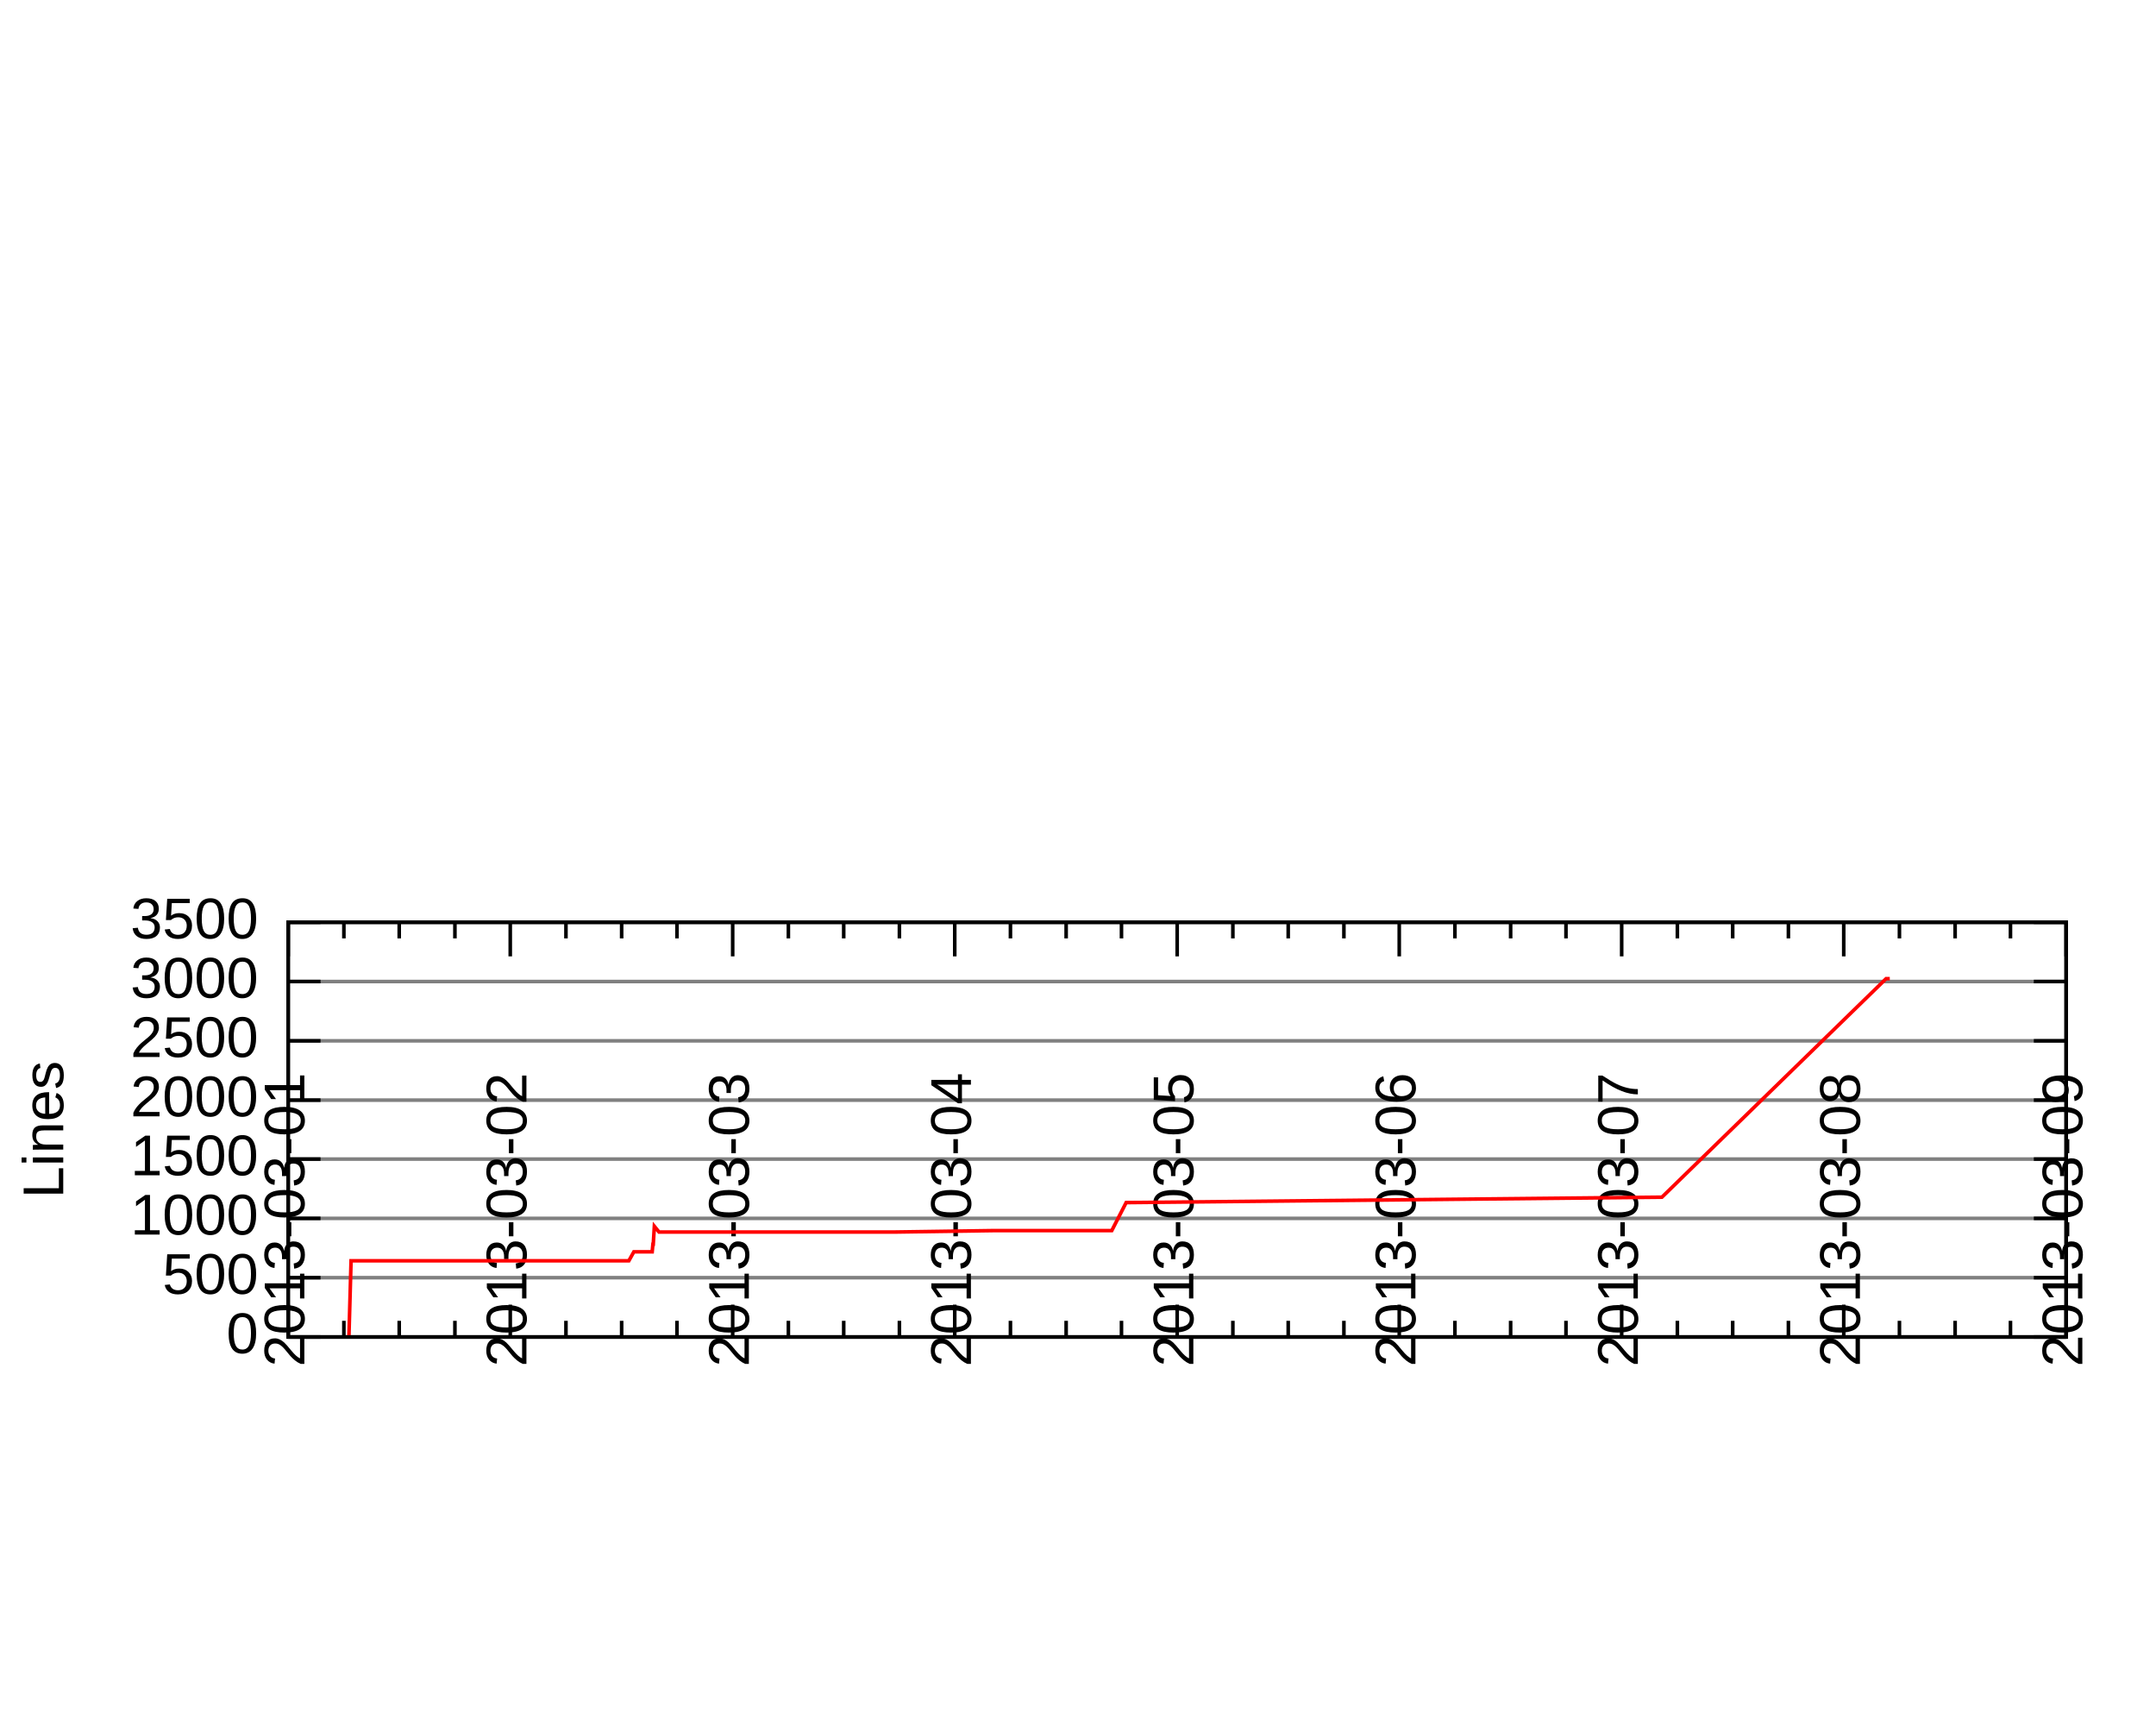
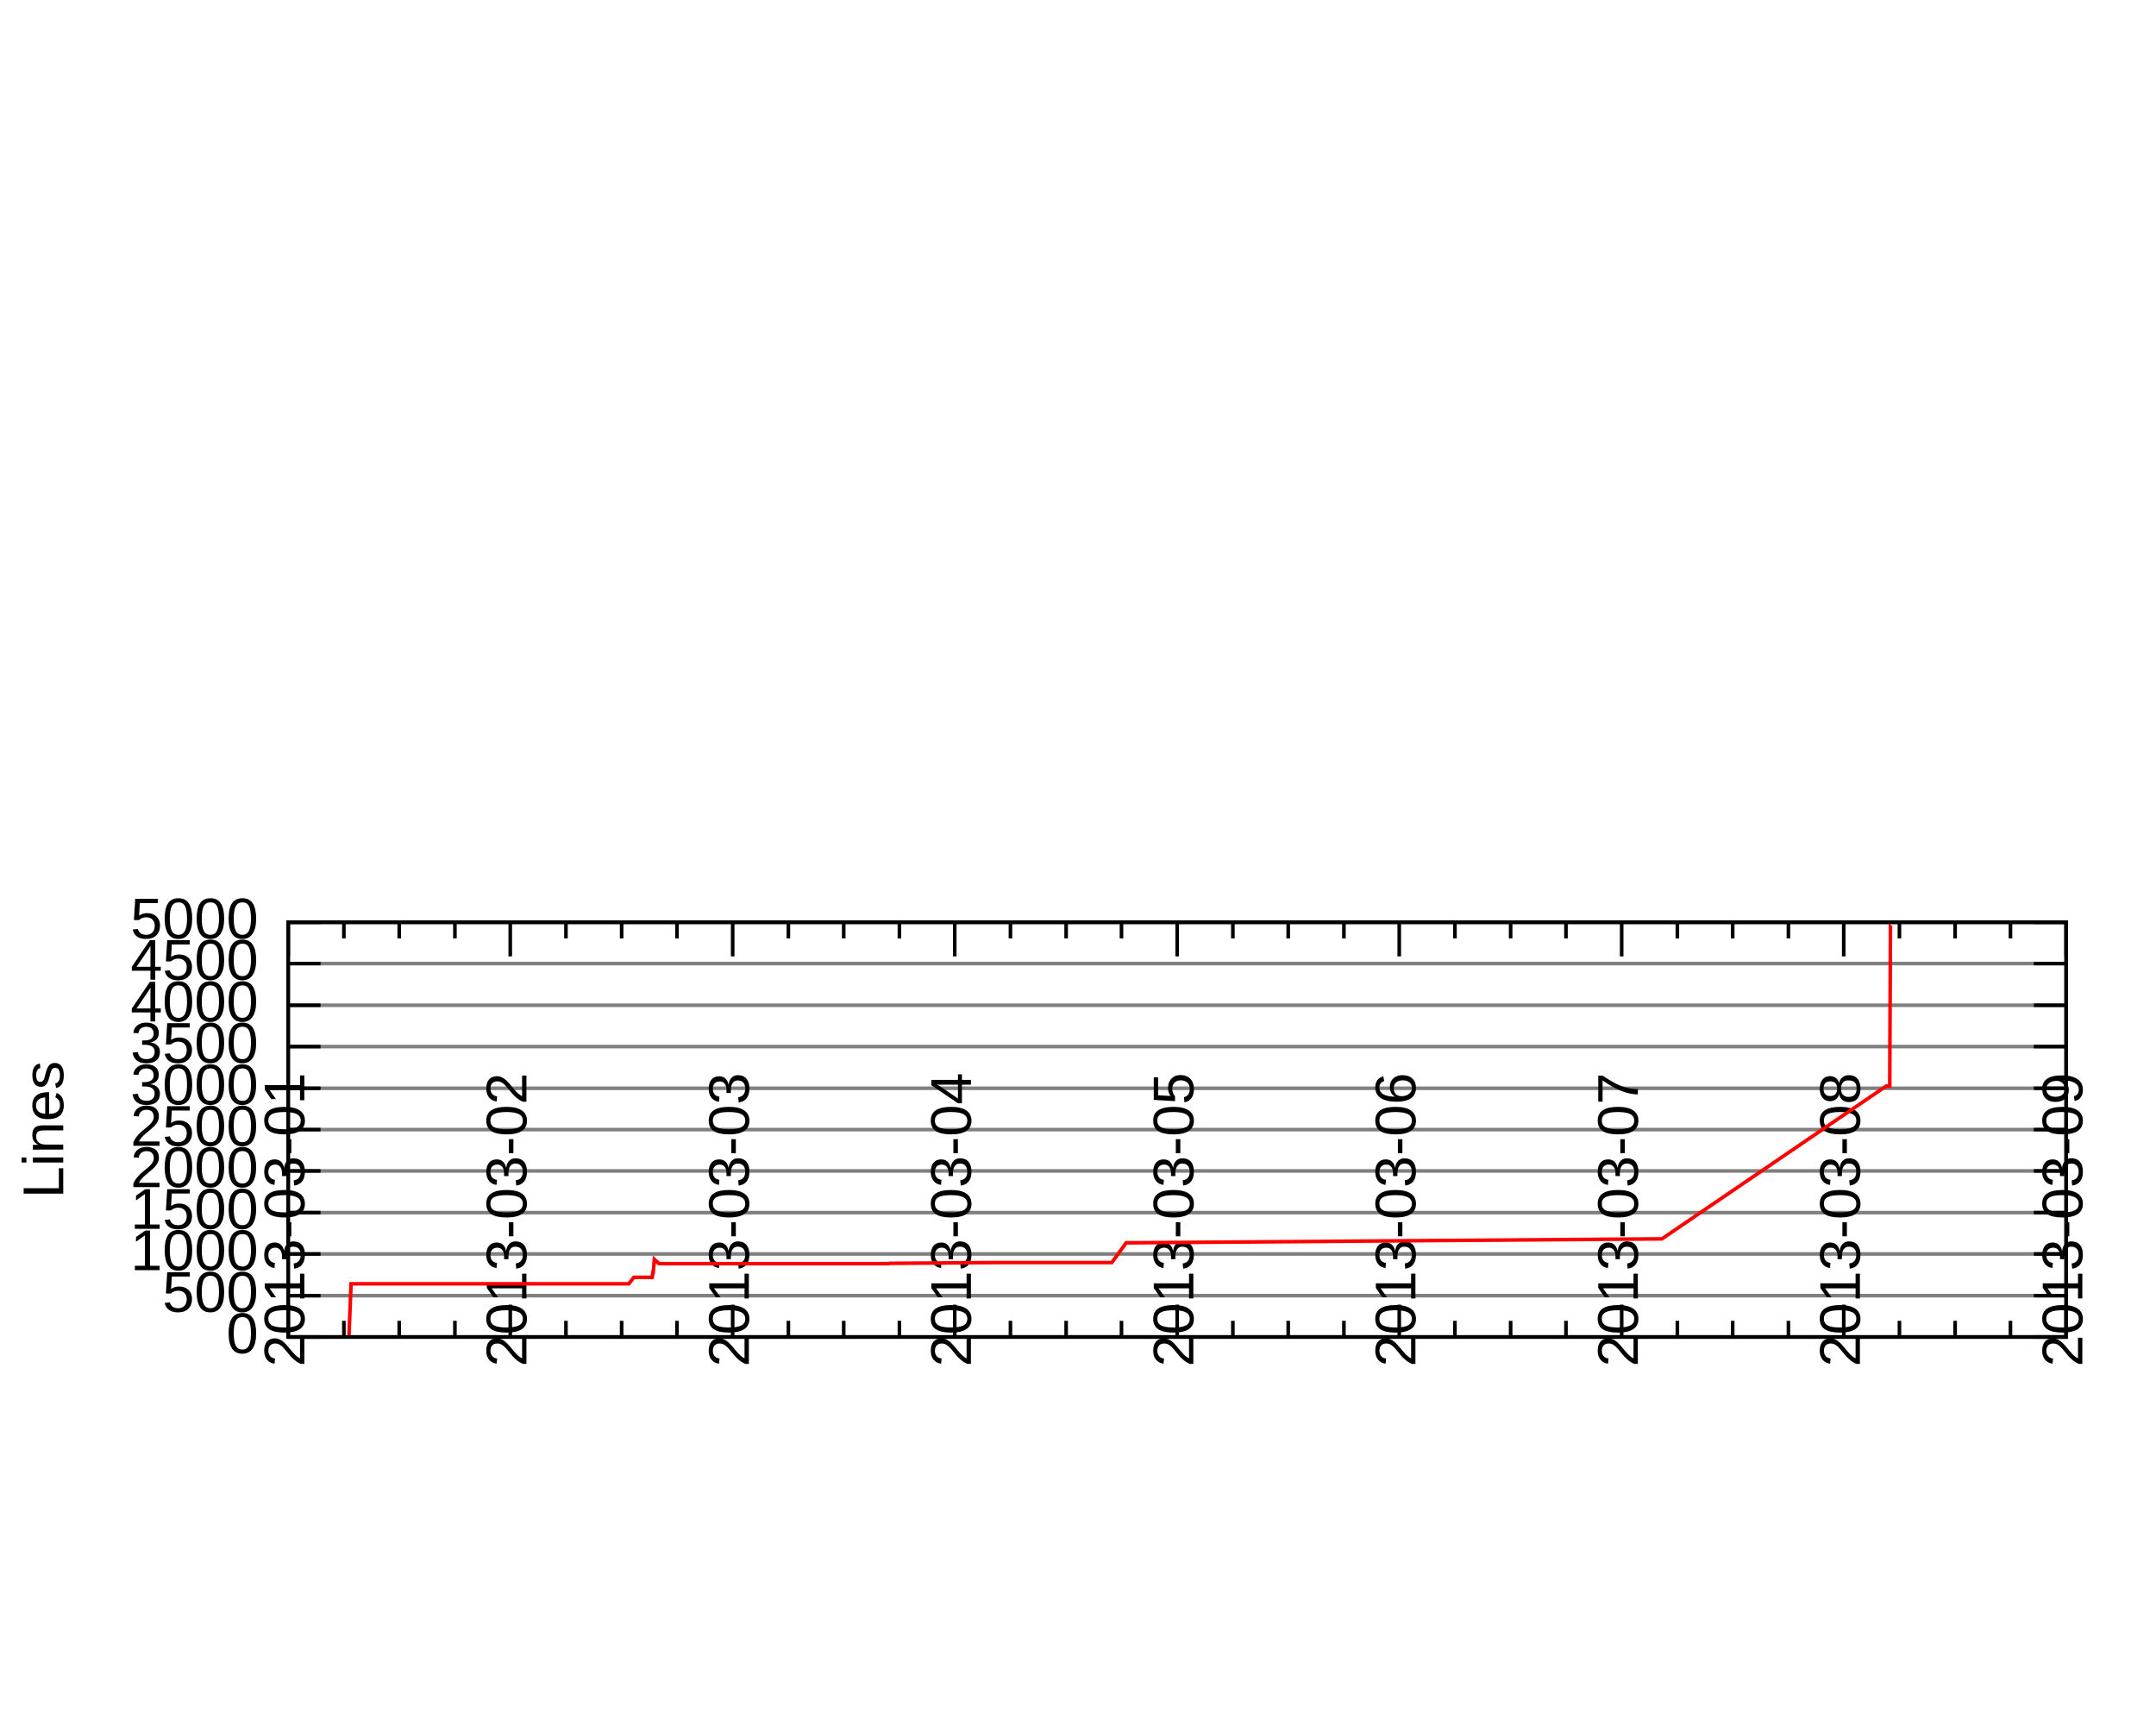
<svg xmlns="http://www.w3.org/2000/svg" xmlns:xlink="http://www.w3.org/1999/xlink" width="600" height="480" viewBox="0 0 600 480">
  <g id="gnuplot_canvas">
    <rect x="0" y="0" width="600" height="480" fill="none" />
    <defs>
      <circle id="gpDot" r="0.5" stroke-width="0.5" />
      <path id="gpPt0" stroke-width="0.222" stroke="currentColor" d="M-1,0 h2 M0,-1 v2" />
      <path id="gpPt1" stroke-width="0.222" stroke="currentColor" d="M-1,-1 L1,1 M1,-1 L-1,1" />
      <path id="gpPt2" stroke-width="0.222" stroke="currentColor" d="M-1,0 L1,0 M0,-1 L0,1 M-1,-1 L1,1 M-1,1 L1,-1" />
      <rect id="gpPt3" stroke-width="0.222" stroke="currentColor" x="-1" y="-1" width="2" height="2" />
      <rect id="gpPt4" stroke-width="0.222" stroke="currentColor" fill="currentColor" x="-1" y="-1" width="2" height="2" />
      <circle id="gpPt5" stroke-width="0.222" stroke="currentColor" cx="0" cy="0" r="1" />
      <use xlink:href="#gpPt5" id="gpPt6" fill="currentColor" stroke="none" />
      <path id="gpPt7" stroke-width="0.222" stroke="currentColor" d="M0,-1.33 L-1.33,0.67 L1.33,0.67 z" />
      <use xlink:href="#gpPt7" id="gpPt8" fill="currentColor" stroke="none" />
      <use xlink:href="#gpPt7" id="gpPt9" stroke="currentColor" transform="rotate(180)" />
      <use xlink:href="#gpPt9" id="gpPt10" fill="currentColor" stroke="none" />
      <use xlink:href="#gpPt3" id="gpPt11" stroke="currentColor" transform="rotate(45)" />
      <use xlink:href="#gpPt11" id="gpPt12" fill="currentColor" stroke="none" />
    </defs>
    <g style="fill:none; color:white; stroke:currentColor; stroke-width:1.00; stroke-linecap:butt; stroke-linejoin:miter">
</g>
    <g style="fill:none; color:black; stroke:currentColor; stroke-width:1.00; stroke-linecap:butt; stroke-linejoin:miter">
</g>
    <g style="fill:none; color:gray; stroke:currentColor; stroke-width:1.00; stroke-linecap:butt; stroke-linejoin:miter">
      <path class="gridline" d="M80.2,372.0 L575.0,372.0  h0.01" />
    </g>
    <g style="fill:none; color:black; stroke:currentColor; stroke-width:1.00; stroke-linecap:butt; stroke-linejoin:miter">
      <path d="M80.2,372.0 L89.2,372.0 M575.0,372.0 L566.0,372.0  h0.01" />
      <g transform="translate(71.9,376.5)" style="stroke:none; fill:black; font-family:Arial; font-size:12.00pt; text-anchor:end">
        <text> 0</text>
      </g>
    </g>
    <g style="fill:none; color:gray; stroke:currentColor; stroke-width:1.00; stroke-linecap:butt; stroke-linejoin:miter">
-       <path class="gridline" d="M80.2,355.5 L575.0,355.5  h0.01" />
+       <path class="gridline" d="M80.2,360.5 L575.0,360.5  h0.01" />
    </g>
    <g style="fill:none; color:black; stroke:currentColor; stroke-width:1.00; stroke-linecap:butt; stroke-linejoin:miter">
-       <path d="M80.2,355.5 L89.2,355.5 M575.0,355.5 L566.0,355.5  h0.01" />
-       <g transform="translate(71.9,360.0)" style="stroke:none; fill:black; font-family:Arial; font-size:12.00pt; text-anchor:end">
+       <path d="M80.2,360.5 L89.2,360.5 M575.0,360.5 L566.0,360.5  h0.01" />
+       <g transform="translate(71.9,365.0)" style="stroke:none; fill:black; font-family:Arial; font-size:12.00pt; text-anchor:end">
        <text> 500</text>
      </g>
    </g>
    <g style="fill:none; color:gray; stroke:currentColor; stroke-width:1.00; stroke-linecap:butt; stroke-linejoin:miter">
-       <path class="gridline" d="M80.2,339.0 L575.0,339.0  h0.01" />
+       <path class="gridline" d="M80.2,348.9 L575.0,348.9  h0.01" />
    </g>
    <g style="fill:none; color:black; stroke:currentColor; stroke-width:1.00; stroke-linecap:butt; stroke-linejoin:miter">
-       <path d="M80.2,339.0 L89.2,339.0 M575.0,339.0 L566.0,339.0  h0.01" />
-       <g transform="translate(71.9,343.5)" style="stroke:none; fill:black; font-family:Arial; font-size:12.00pt; text-anchor:end">
+       <path d="M80.2,348.9 L89.2,348.9 M575.0,348.9 L566.0,348.9  h0.01" />
+       <g transform="translate(71.9,353.4)" style="stroke:none; fill:black; font-family:Arial; font-size:12.00pt; text-anchor:end">
        <text> 1000</text>
      </g>
    </g>
    <g style="fill:none; color:gray; stroke:currentColor; stroke-width:1.00; stroke-linecap:butt; stroke-linejoin:miter">
-       <path class="gridline" d="M80.2,322.5 L575.0,322.5  h0.01" />
+       <path class="gridline" d="M80.2,337.4 L575.0,337.4  h0.01" />
    </g>
    <g style="fill:none; color:black; stroke:currentColor; stroke-width:1.00; stroke-linecap:butt; stroke-linejoin:miter">
-       <path d="M80.2,322.5 L89.2,322.5 M575.0,322.5 L566.0,322.5  h0.01" />
-       <g transform="translate(71.9,327.0)" style="stroke:none; fill:black; font-family:Arial; font-size:12.00pt; text-anchor:end">
+       <path d="M80.2,337.4 L89.2,337.4 M575.0,337.4 L566.0,337.4  h0.01" />
+       <g transform="translate(71.9,341.9)" style="stroke:none; fill:black; font-family:Arial; font-size:12.00pt; text-anchor:end">
        <text> 1500</text>
      </g>
    </g>
    <g style="fill:none; color:gray; stroke:currentColor; stroke-width:1.00; stroke-linecap:butt; stroke-linejoin:miter">
-       <path class="gridline" d="M80.2,306.1 L575.0,306.1  h0.01" />
+       <path class="gridline" d="M80.2,325.8 L575.0,325.8  h0.01" />
    </g>
    <g style="fill:none; color:black; stroke:currentColor; stroke-width:1.00; stroke-linecap:butt; stroke-linejoin:miter">
-       <path d="M80.2,306.1 L89.2,306.1 M575.0,306.1 L566.0,306.1  h0.01" />
-       <g transform="translate(71.9,310.6)" style="stroke:none; fill:black; font-family:Arial; font-size:12.00pt; text-anchor:end">
+       <path d="M80.2,325.8 L89.2,325.8 M575.0,325.8 L566.0,325.8  h0.01" />
+       <g transform="translate(71.9,330.3)" style="stroke:none; fill:black; font-family:Arial; font-size:12.00pt; text-anchor:end">
        <text> 2000</text>
      </g>
    </g>
    <g style="fill:none; color:gray; stroke:currentColor; stroke-width:1.00; stroke-linecap:butt; stroke-linejoin:miter">
-       <path class="gridline" d="M80.2,289.6 L575.0,289.6  h0.01" />
+       <path class="gridline" d="M80.2,314.3 L575.0,314.3  h0.01" />
    </g>
    <g style="fill:none; color:black; stroke:currentColor; stroke-width:1.00; stroke-linecap:butt; stroke-linejoin:miter">
-       <path d="M80.2,289.6 L89.2,289.6 M575.0,289.6 L566.0,289.6  h0.01" />
-       <g transform="translate(71.9,294.1)" style="stroke:none; fill:black; font-family:Arial; font-size:12.00pt; text-anchor:end">
+       <path d="M80.2,314.3 L89.2,314.3 M575.0,314.3 L566.0,314.3  h0.01" />
+       <g transform="translate(71.9,318.8)" style="stroke:none; fill:black; font-family:Arial; font-size:12.00pt; text-anchor:end">
        <text> 2500</text>
      </g>
    </g>
    <g style="fill:none; color:gray; stroke:currentColor; stroke-width:1.00; stroke-linecap:butt; stroke-linejoin:miter">
-       <path class="gridline" d="M80.2,273.1 L575.0,273.1  h0.01" />
+       <path class="gridline" d="M80.2,302.8 L575.0,302.8  h0.01" />
    </g>
    <g style="fill:none; color:black; stroke:currentColor; stroke-width:1.00; stroke-linecap:butt; stroke-linejoin:miter">
-       <path d="M80.2,273.1 L89.2,273.1 M575.0,273.1 L566.0,273.1  h0.01" />
-       <g transform="translate(71.9,277.6)" style="stroke:none; fill:black; font-family:Arial; font-size:12.00pt; text-anchor:end">
+       <path d="M80.2,302.8 L89.2,302.8 M575.0,302.8 L566.0,302.8  h0.01" />
+       <g transform="translate(71.9,307.3)" style="stroke:none; fill:black; font-family:Arial; font-size:12.00pt; text-anchor:end">
        <text> 3000</text>
+       </g>
+     </g>
+     <g style="fill:none; color:gray; stroke:currentColor; stroke-width:1.00; stroke-linecap:butt; stroke-linejoin:miter">
+       <path class="gridline" d="M80.2,291.2 L575.0,291.2  h0.01" />
+     </g>
+     <g style="fill:none; color:black; stroke:currentColor; stroke-width:1.00; stroke-linecap:butt; stroke-linejoin:miter">
+       <path d="M80.2,291.2 L89.2,291.2 M575.0,291.2 L566.0,291.2  h0.01" />
+       <g transform="translate(71.9,295.7)" style="stroke:none; fill:black; font-family:Arial; font-size:12.00pt; text-anchor:end">
+         <text> 3500</text>
+       </g>
+     </g>
+     <g style="fill:none; color:gray; stroke:currentColor; stroke-width:1.00; stroke-linecap:butt; stroke-linejoin:miter">
+       <path class="gridline" d="M80.2,279.7 L575.0,279.7  h0.01" />
+     </g>
+     <g style="fill:none; color:black; stroke:currentColor; stroke-width:1.00; stroke-linecap:butt; stroke-linejoin:miter">
+       <path d="M80.2,279.7 L89.2,279.7 M575.0,279.7 L566.0,279.7  h0.01" />
+       <g transform="translate(71.9,284.2)" style="stroke:none; fill:black; font-family:Arial; font-size:12.00pt; text-anchor:end">
+         <text> 4000</text>
+       </g>
+     </g>
+     <g style="fill:none; color:gray; stroke:currentColor; stroke-width:1.00; stroke-linecap:butt; stroke-linejoin:miter">
+       <path class="gridline" d="M80.2,268.1 L575.0,268.1  h0.01" />
+     </g>
+     <g style="fill:none; color:black; stroke:currentColor; stroke-width:1.00; stroke-linecap:butt; stroke-linejoin:miter">
+       <path d="M80.2,268.1 L89.2,268.1 M575.0,268.1 L566.0,268.1  h0.01" />
+       <g transform="translate(71.9,272.6)" style="stroke:none; fill:black; font-family:Arial; font-size:12.00pt; text-anchor:end">
+         <text> 4500</text>
      </g>
    </g>
    <g style="fill:none; color:gray; stroke:currentColor; stroke-width:1.00; stroke-linecap:butt; stroke-linejoin:miter">
      <path class="gridline" d="M80.2,256.6 L575.0,256.6  h0.01" />
    </g>
    <g style="fill:none; color:black; stroke:currentColor; stroke-width:1.00; stroke-linecap:butt; stroke-linejoin:miter">
      <path d="M80.2,256.6 L89.2,256.6 M575.0,256.6 L566.0,256.6  h0.01" />
      <g transform="translate(71.9,261.1)" style="stroke:none; fill:black; font-family:Arial; font-size:12.00pt; text-anchor:end">
-         <text> 3500</text>
+         <text> 5000</text>
      </g>
      <path d="M80.2,372.0 L80.2,363.0 M80.2,256.6 L80.2,265.6  h0.01" />
      <g transform="translate(84.7,380.3) rotate(-90)" style="stroke:none; fill:black; font-family:Arial; font-size:12.00pt; text-anchor:start">
        <text>2013-03-01</text>
      </g>
      <path d="M95.7,372.0 L95.7,367.5 M95.7,256.6 L95.7,261.1 M111.1,372.0 L111.1,367.5 M111.1,256.6 L111.1,261.1    M126.6,372.0 L126.6,367.5 M126.6,256.6 L126.6,261.1 M142.0,372.0 L142.0,363.0 M142.0,256.6 L142.0,265.6     h0.01" />
      <g transform="translate(146.5,380.3) rotate(-90)" style="stroke:none; fill:black; font-family:Arial; font-size:12.00pt; text-anchor:start">
        <text>2013-03-02</text>
      </g>
      <path d="M157.5,372.0 L157.5,367.5 M157.5,256.6 L157.5,261.1 M173.0,372.0 L173.0,367.5 M173.0,256.6 L173.0,261.1    M188.4,372.0 L188.4,367.5 M188.4,256.6 L188.4,261.1 M203.9,372.0 L203.9,363.0 M203.9,256.6 L203.9,265.6     h0.01" />
      <g transform="translate(208.4,380.3) rotate(-90)" style="stroke:none; fill:black; font-family:Arial; font-size:12.00pt; text-anchor:start">
        <text>2013-03-03</text>
      </g>
      <path d="M219.4,372.0 L219.4,367.5 M219.4,256.6 L219.4,261.1 M234.8,372.0 L234.8,367.5 M234.8,256.6 L234.8,261.1    M250.3,372.0 L250.3,367.5 M250.3,256.6 L250.3,261.1 M265.7,372.0 L265.7,363.0 M265.7,256.6 L265.7,265.6     h0.01" />
      <g transform="translate(270.2,380.3) rotate(-90)" style="stroke:none; fill:black; font-family:Arial; font-size:12.00pt; text-anchor:start">
        <text>2013-03-04</text>
      </g>
      <path d="M281.2,372.0 L281.2,367.5 M281.2,256.6 L281.2,261.1 M296.7,372.0 L296.7,367.5 M296.7,256.6 L296.7,261.1    M312.1,372.0 L312.1,367.5 M312.1,256.6 L312.1,261.1 M327.6,372.0 L327.6,363.0 M327.6,256.6 L327.6,265.6     h0.01" />
      <g transform="translate(332.1,380.3) rotate(-90)" style="stroke:none; fill:black; font-family:Arial; font-size:12.00pt; text-anchor:start">
        <text>2013-03-05</text>
      </g>
      <path d="M343.1,372.0 L343.1,367.5 M343.1,256.6 L343.1,261.1 M358.5,372.0 L358.5,367.5 M358.5,256.6 L358.5,261.1    M374.0,372.0 L374.0,367.5 M374.0,256.6 L374.0,261.1 M389.4,372.0 L389.4,363.0 M389.4,256.6 L389.4,265.6     h0.01" />
      <g transform="translate(393.9,380.3) rotate(-90)" style="stroke:none; fill:black; font-family:Arial; font-size:12.00pt; text-anchor:start">
        <text>2013-03-06</text>
      </g>
      <path d="M404.9,372.0 L404.9,367.5 M404.9,256.6 L404.9,261.1 M420.4,372.0 L420.4,367.5 M420.4,256.6 L420.4,261.1    M435.8,372.0 L435.8,367.5 M435.8,256.6 L435.8,261.1 M451.3,372.0 L451.3,363.0 M451.3,256.6 L451.3,265.6     h0.01" />
      <g transform="translate(455.8,380.3) rotate(-90)" style="stroke:none; fill:black; font-family:Arial; font-size:12.00pt; text-anchor:start">
        <text>2013-03-07</text>
      </g>
      <path d="M466.8,372.0 L466.8,367.5 M466.8,256.6 L466.8,261.1 M482.2,372.0 L482.2,367.5 M482.2,256.6 L482.2,261.1    M497.7,372.0 L497.7,367.5 M497.7,256.6 L497.7,261.1 M513.1,372.0 L513.1,363.0 M513.1,256.6 L513.1,265.6     h0.01" />
      <g transform="translate(517.6,380.3) rotate(-90)" style="stroke:none; fill:black; font-family:Arial; font-size:12.00pt; text-anchor:start">
        <text>2013-03-08</text>
      </g>
      <path d="M528.6,372.0 L528.6,367.5 M528.6,256.6 L528.6,261.1 M544.1,372.0 L544.1,367.5 M544.1,256.6 L544.1,261.1    M559.5,372.0 L559.5,367.5 M559.5,256.6 L559.5,261.1 M575.0,372.0 L575.0,363.0 M575.0,256.6 L575.0,265.6     h0.01" />
      <g transform="translate(579.5,380.3) rotate(-90)" style="stroke:none; fill:black; font-family:Arial; font-size:12.00pt; text-anchor:start">
        <text>2013-03-09</text>
      </g>
      <path d="M80.2,256.6 L80.2,372.0 L575.0,372.0 L575.0,256.6 L80.2,256.6 Z  h0.01" />
      <g transform="translate(17.6,314.3) rotate(270)" style="stroke:none; fill:black; font-family:Arial; font-size:12.00pt; text-anchor:middle">
        <text>Lines</text>
      </g>
    </g>
    <g id="gnuplot_plot_1">
      <g style="fill:none; color:red; stroke:currentColor; stroke-width:1.00; stroke-linecap:butt; stroke-linejoin:miter">
-         <path d="M97.1,372.0 L97.7,350.8 L127.7,350.8 L128.1,350.8 L128.7,350.8 L129.7,350.8 L130.3,350.8 L174.8,350.8    L175.0,350.8 L176.4,348.3 L176.6,348.3 L181.1,348.3 L181.5,348.3 L181.7,346.2 L181.8,346.2 L182.1,341.2    L183.4,342.8 L244.8,342.8 L244.9,342.8 L245.1,342.8 L245.9,342.8 L246.0,342.8 L246.7,342.8 L247.3,342.8    L247.4,342.8 L247.6,342.8 L247.7,342.8 L248.7,342.8 L249.0,342.8 L276.5,342.4 L309.2,342.4 L309.4,342.4    L313.4,334.6 L314.1,334.6 L314.3,334.6 L462.4,333.1 L462.5,333.1 L524.9,272.3 L525.9,272.3  h0.01" />
+         <path d="M97.1,372.0 L97.7,357.2 L127.7,357.2 L128.1,357.2 L128.7,357.2 L129.7,357.2 L130.3,357.2 L174.8,357.2    L175.0,357.2 L176.4,355.4 L176.6,355.4 L181.1,355.4 L181.5,355.4 L181.7,354.0 L181.8,354.0 L182.1,350.4    L183.4,351.6 L244.8,351.6 L244.9,351.6 L245.1,351.6 L245.9,351.6 L246.0,351.6 L246.7,351.6 L247.3,351.6    L247.4,351.6 L247.6,351.5 L247.7,351.5 L248.7,351.5 L249.0,351.5 L276.5,351.3 L309.2,351.3 L309.4,351.3    L313.4,345.8 L314.1,345.8 L314.3,345.8 L462.4,344.7 L462.5,344.7 L524.9,302.2 L525.9,302.2 L526.1,257.5    L526.2,257.5  h0.01" />
      </g>
    </g>
    <g style="fill:none; color:black; stroke:currentColor; stroke-width:1.00; stroke-linecap:butt; stroke-linejoin:miter">
      <path d="M80.2,256.6 L80.2,372.0 L575.0,372.0 L575.0,256.6 L80.2,256.6 Z  h0.01" />
    </g>
  </g>
</svg>
